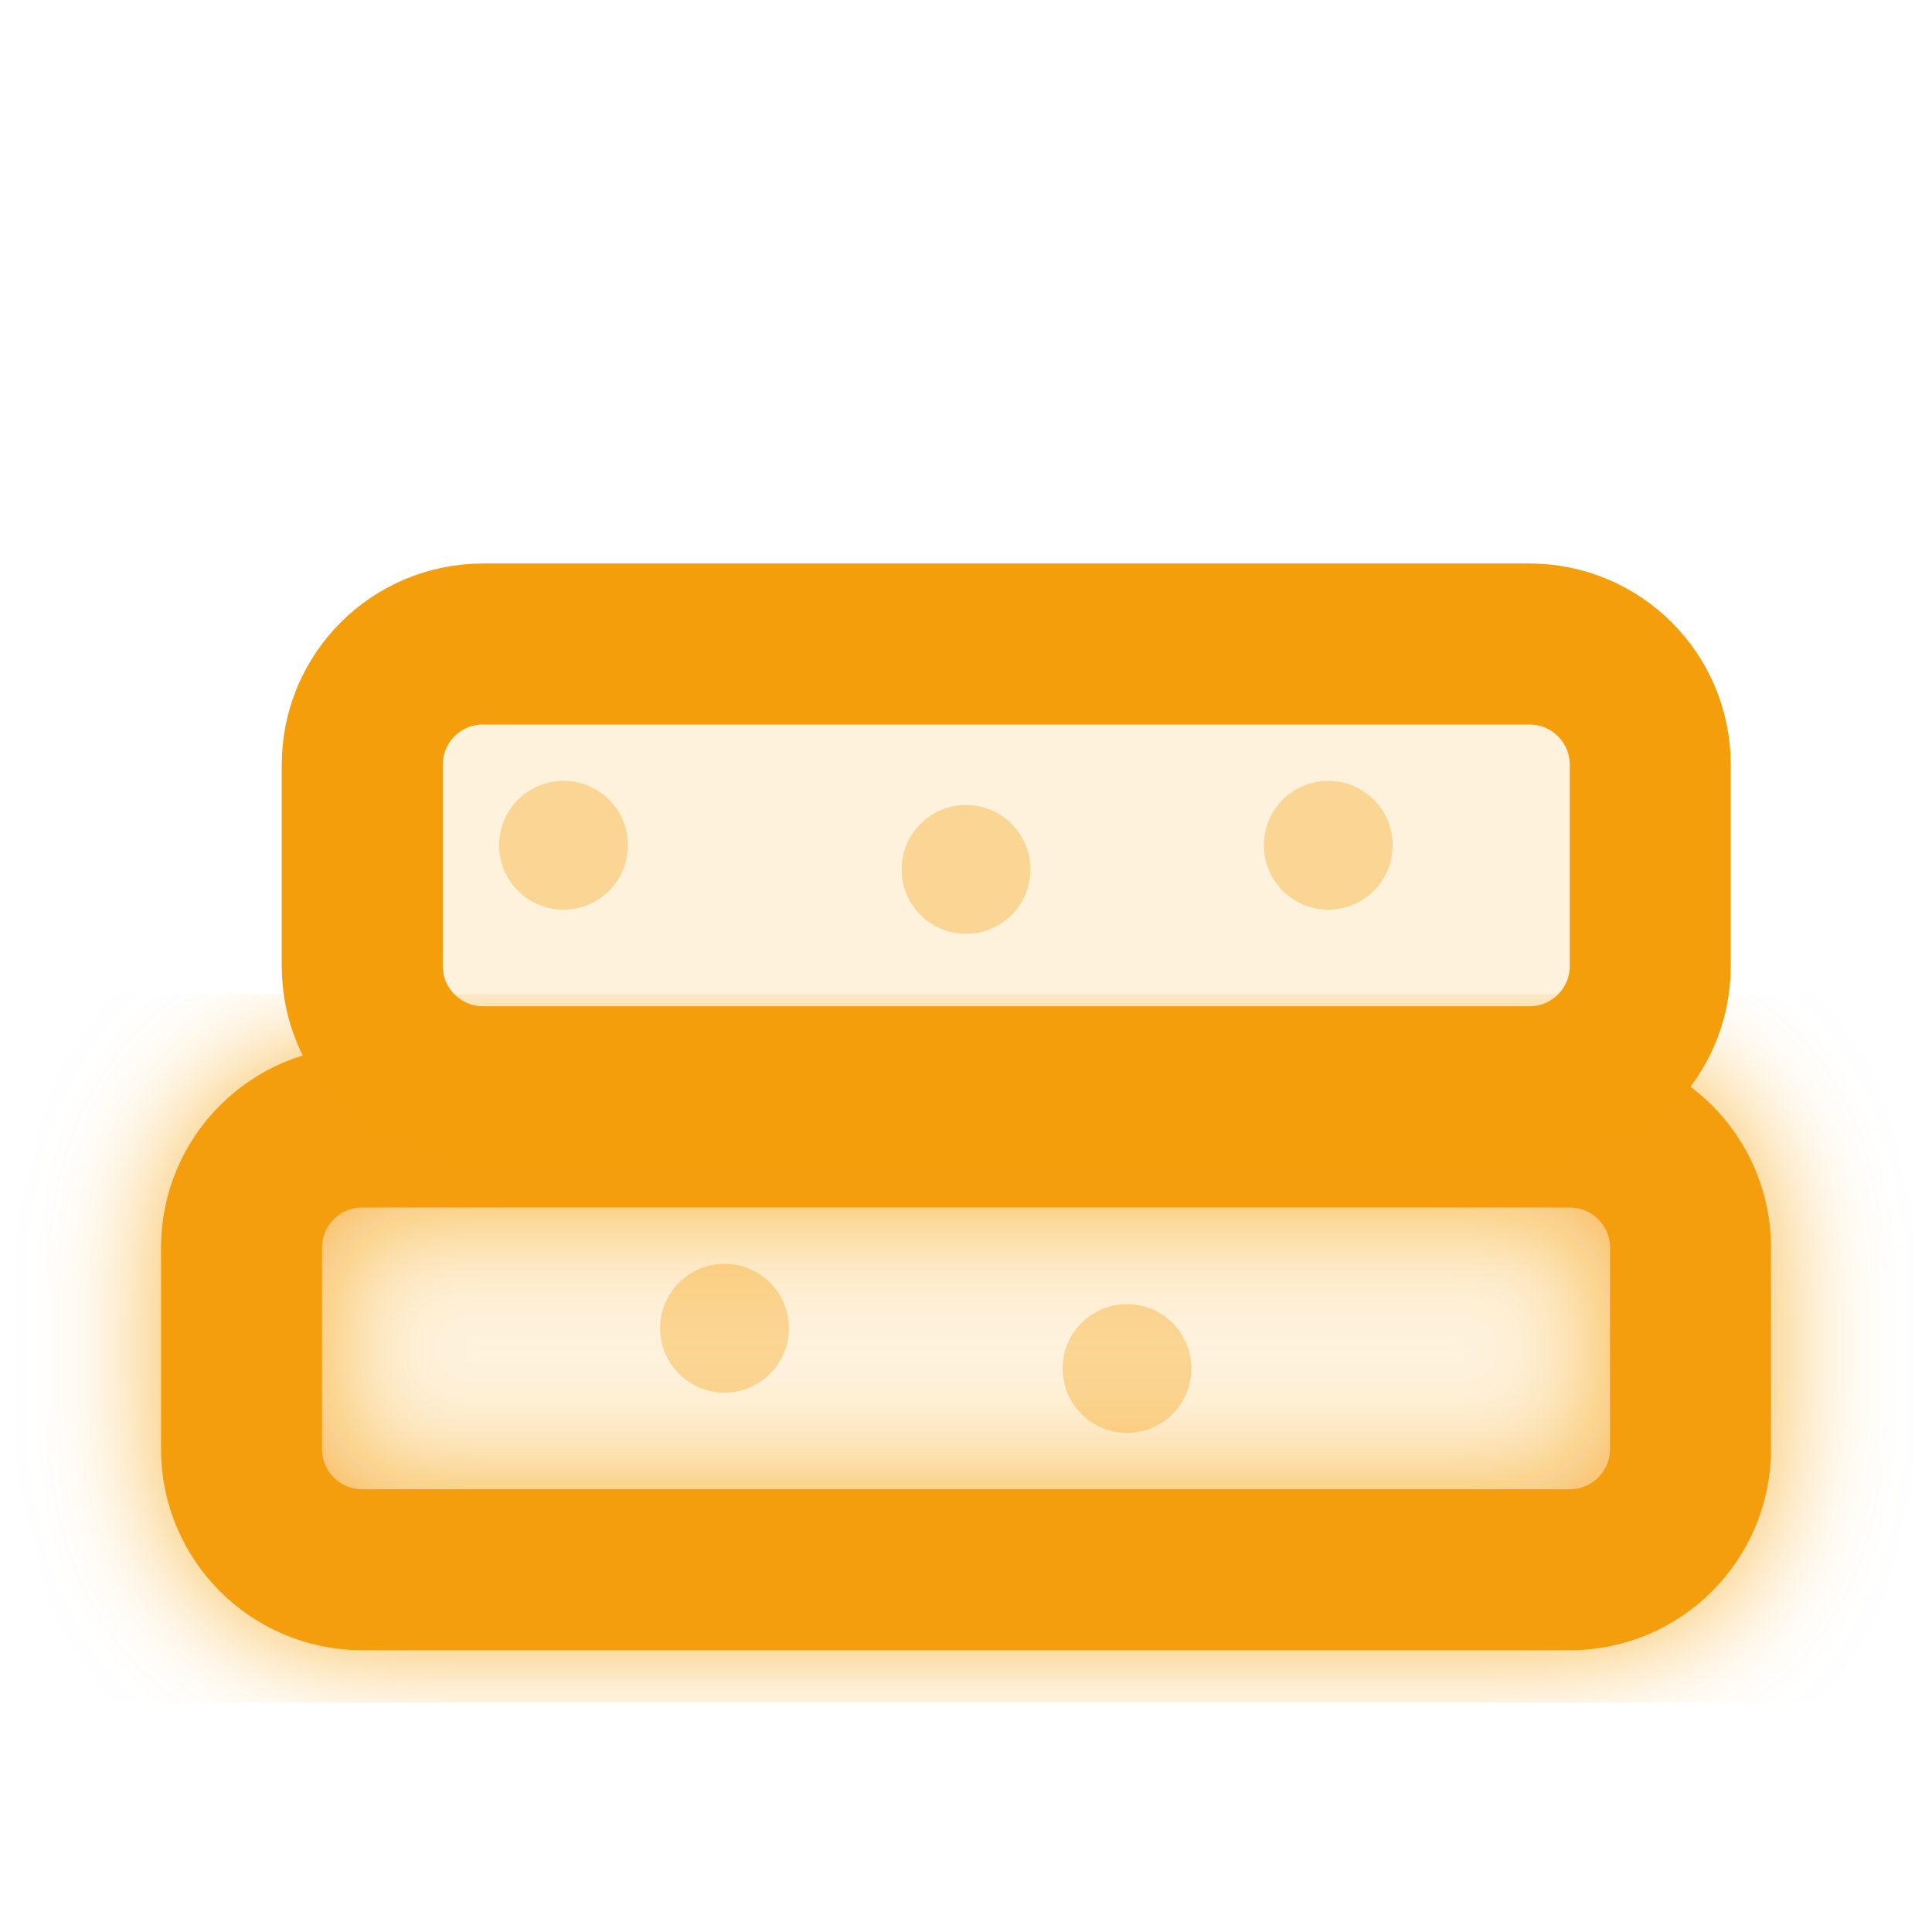
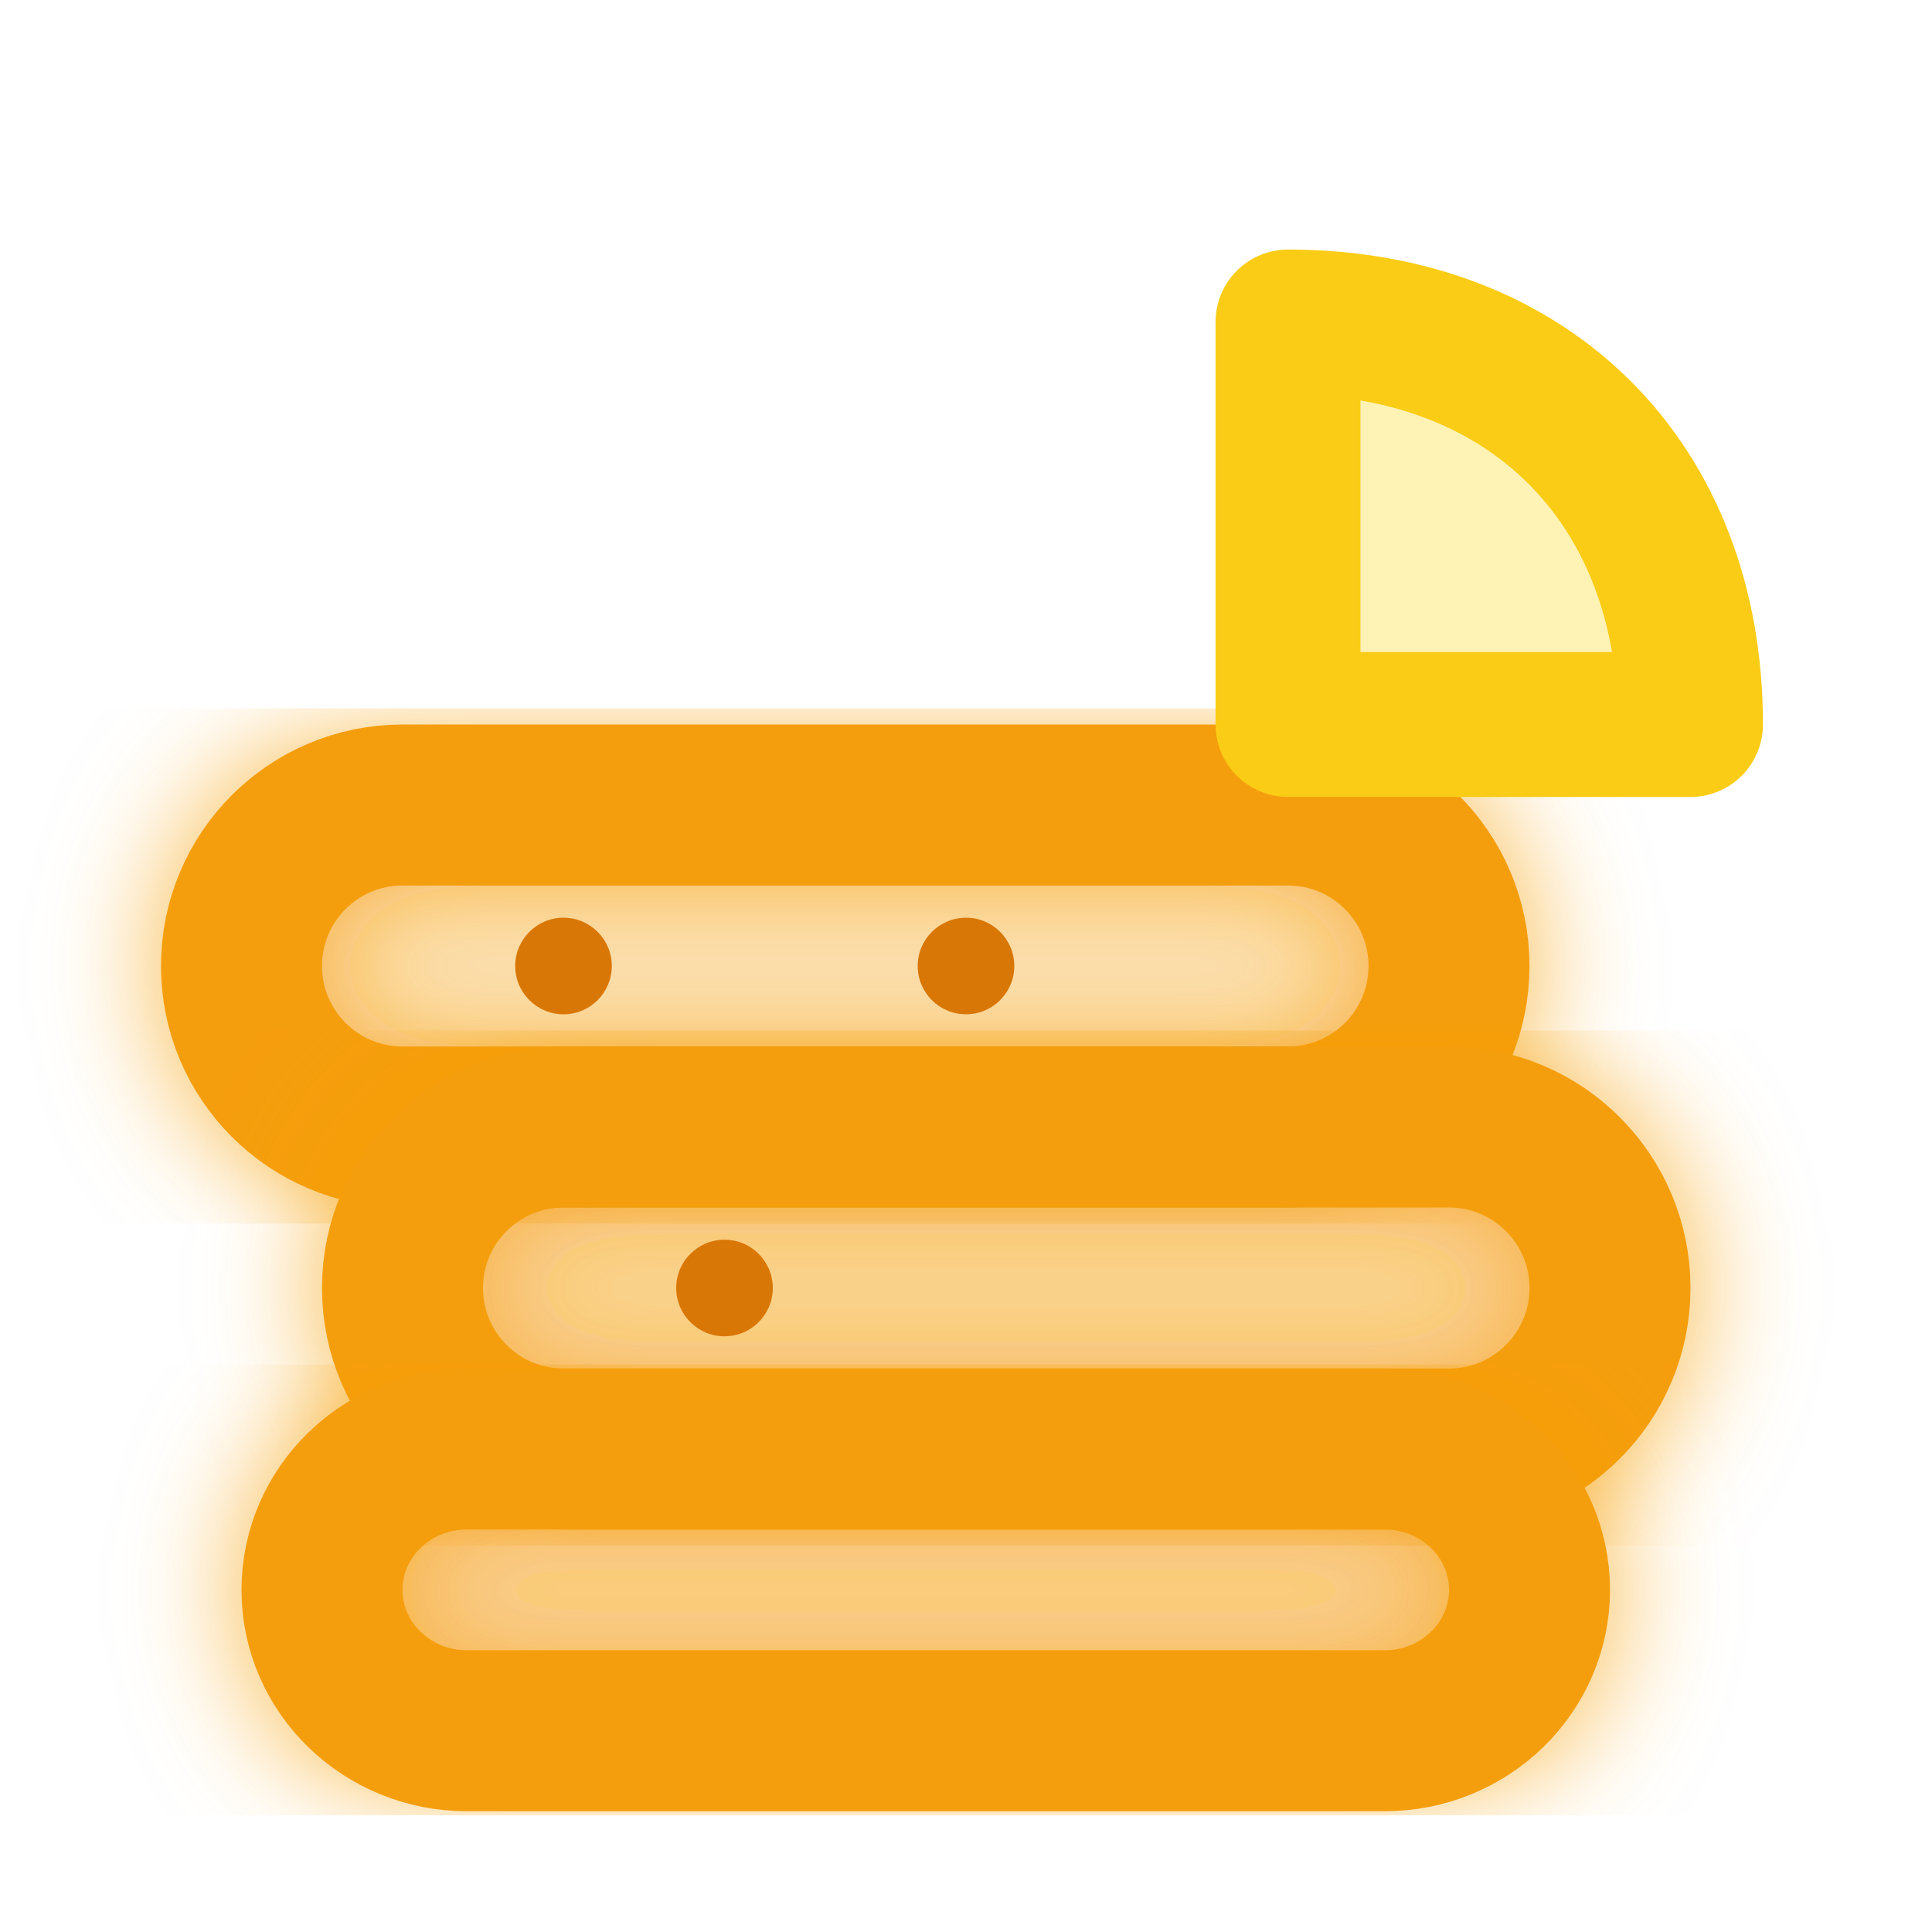
<svg xmlns="http://www.w3.org/2000/svg" viewBox="0 0 24 24" width="24" height="24">
  <defs>
    <filter id="glow-fischstaebchen" x="-30%" y="-30%" width="160%" height="160%">
      <feDropShadow dx="0" dy="0" stdDeviation="0.75" flood-color="#F59E0B" flood-opacity="0.75" />
    </filter>
  </defs>
-   <rect x="3" y="14" width="18" height="5.5" rx="1.5" fill="#F59E0B" fill-opacity="0.14" />
-   <rect x="3" y="14" width="18" height="5.5" rx="1.5" fill="none" stroke="#F59E0B" filter="url(#glow-fischstaebchen)" stroke-width="2" />
-   <rect x="4.5" y="8" width="16" height="5.5" rx="1.5" fill="#F59E0B" fill-opacity="0.14" />
-   <rect x="4.5" y="8" width="16" height="5.5" rx="1.5" fill="none" stroke="#F59E0B" stroke-width="2" />
-   <circle cx="7" cy="10.5" r="0.8" fill="#F59E0B" fill-opacity="0.35" />
-   <circle cx="12" cy="10.8" r="0.8" fill="#F59E0B" fill-opacity="0.35" />
-   <circle cx="16.5" cy="10.5" r="0.8" fill="#F59E0B" fill-opacity="0.35" />
-   <circle cx="9" cy="16.5" r="0.8" fill="#F59E0B" fill-opacity="0.35" />
-   <circle cx="14" cy="17" r="0.8" fill="#F59E0B" fill-opacity="0.35" />
+   <rect x="3" y="10" width="15" height="4" rx="2" fill="#F59E0B" fill-opacity="0.25" />
+   <rect x="3" y="10" width="15" height="4" rx="2" fill="none" stroke="#F59E0B" stroke-width="2" stroke-linecap="round" stroke-linejoin="round" filter="url(#glow-fischstaebchen)" />
+   <rect x="5" y="14" width="15" height="4" rx="2" fill="#F59E0B" fill-opacity="0.25" stroke="#F59E0B" stroke-width="2" stroke-linecap="round" stroke-linejoin="round" filter="url(#glow-fischstaebchen)" />
+   <rect x="4" y="18" width="15" height="3.5" rx="1.8" fill="#F59E0B" fill-opacity="0.25" stroke="#F59E0B" stroke-width="2" stroke-linecap="round" stroke-linejoin="round" filter="url(#glow-fischstaebchen)" />
+   <circle cx="7" cy="12" r="0.6" fill="#D97706" />
+   <circle cx="12" cy="12" r="0.6" fill="#D97706" />
+   <circle cx="9" cy="16" r="0.6" fill="#D97706" />
+   <path d="M16 4 C19 4 21 6 21 9 L16 9 Z" fill="#FDE047" fill-opacity="0.4" stroke="#FACC15" stroke-width="1.8" stroke-linecap="round" stroke-linejoin="round" />
</svg>
